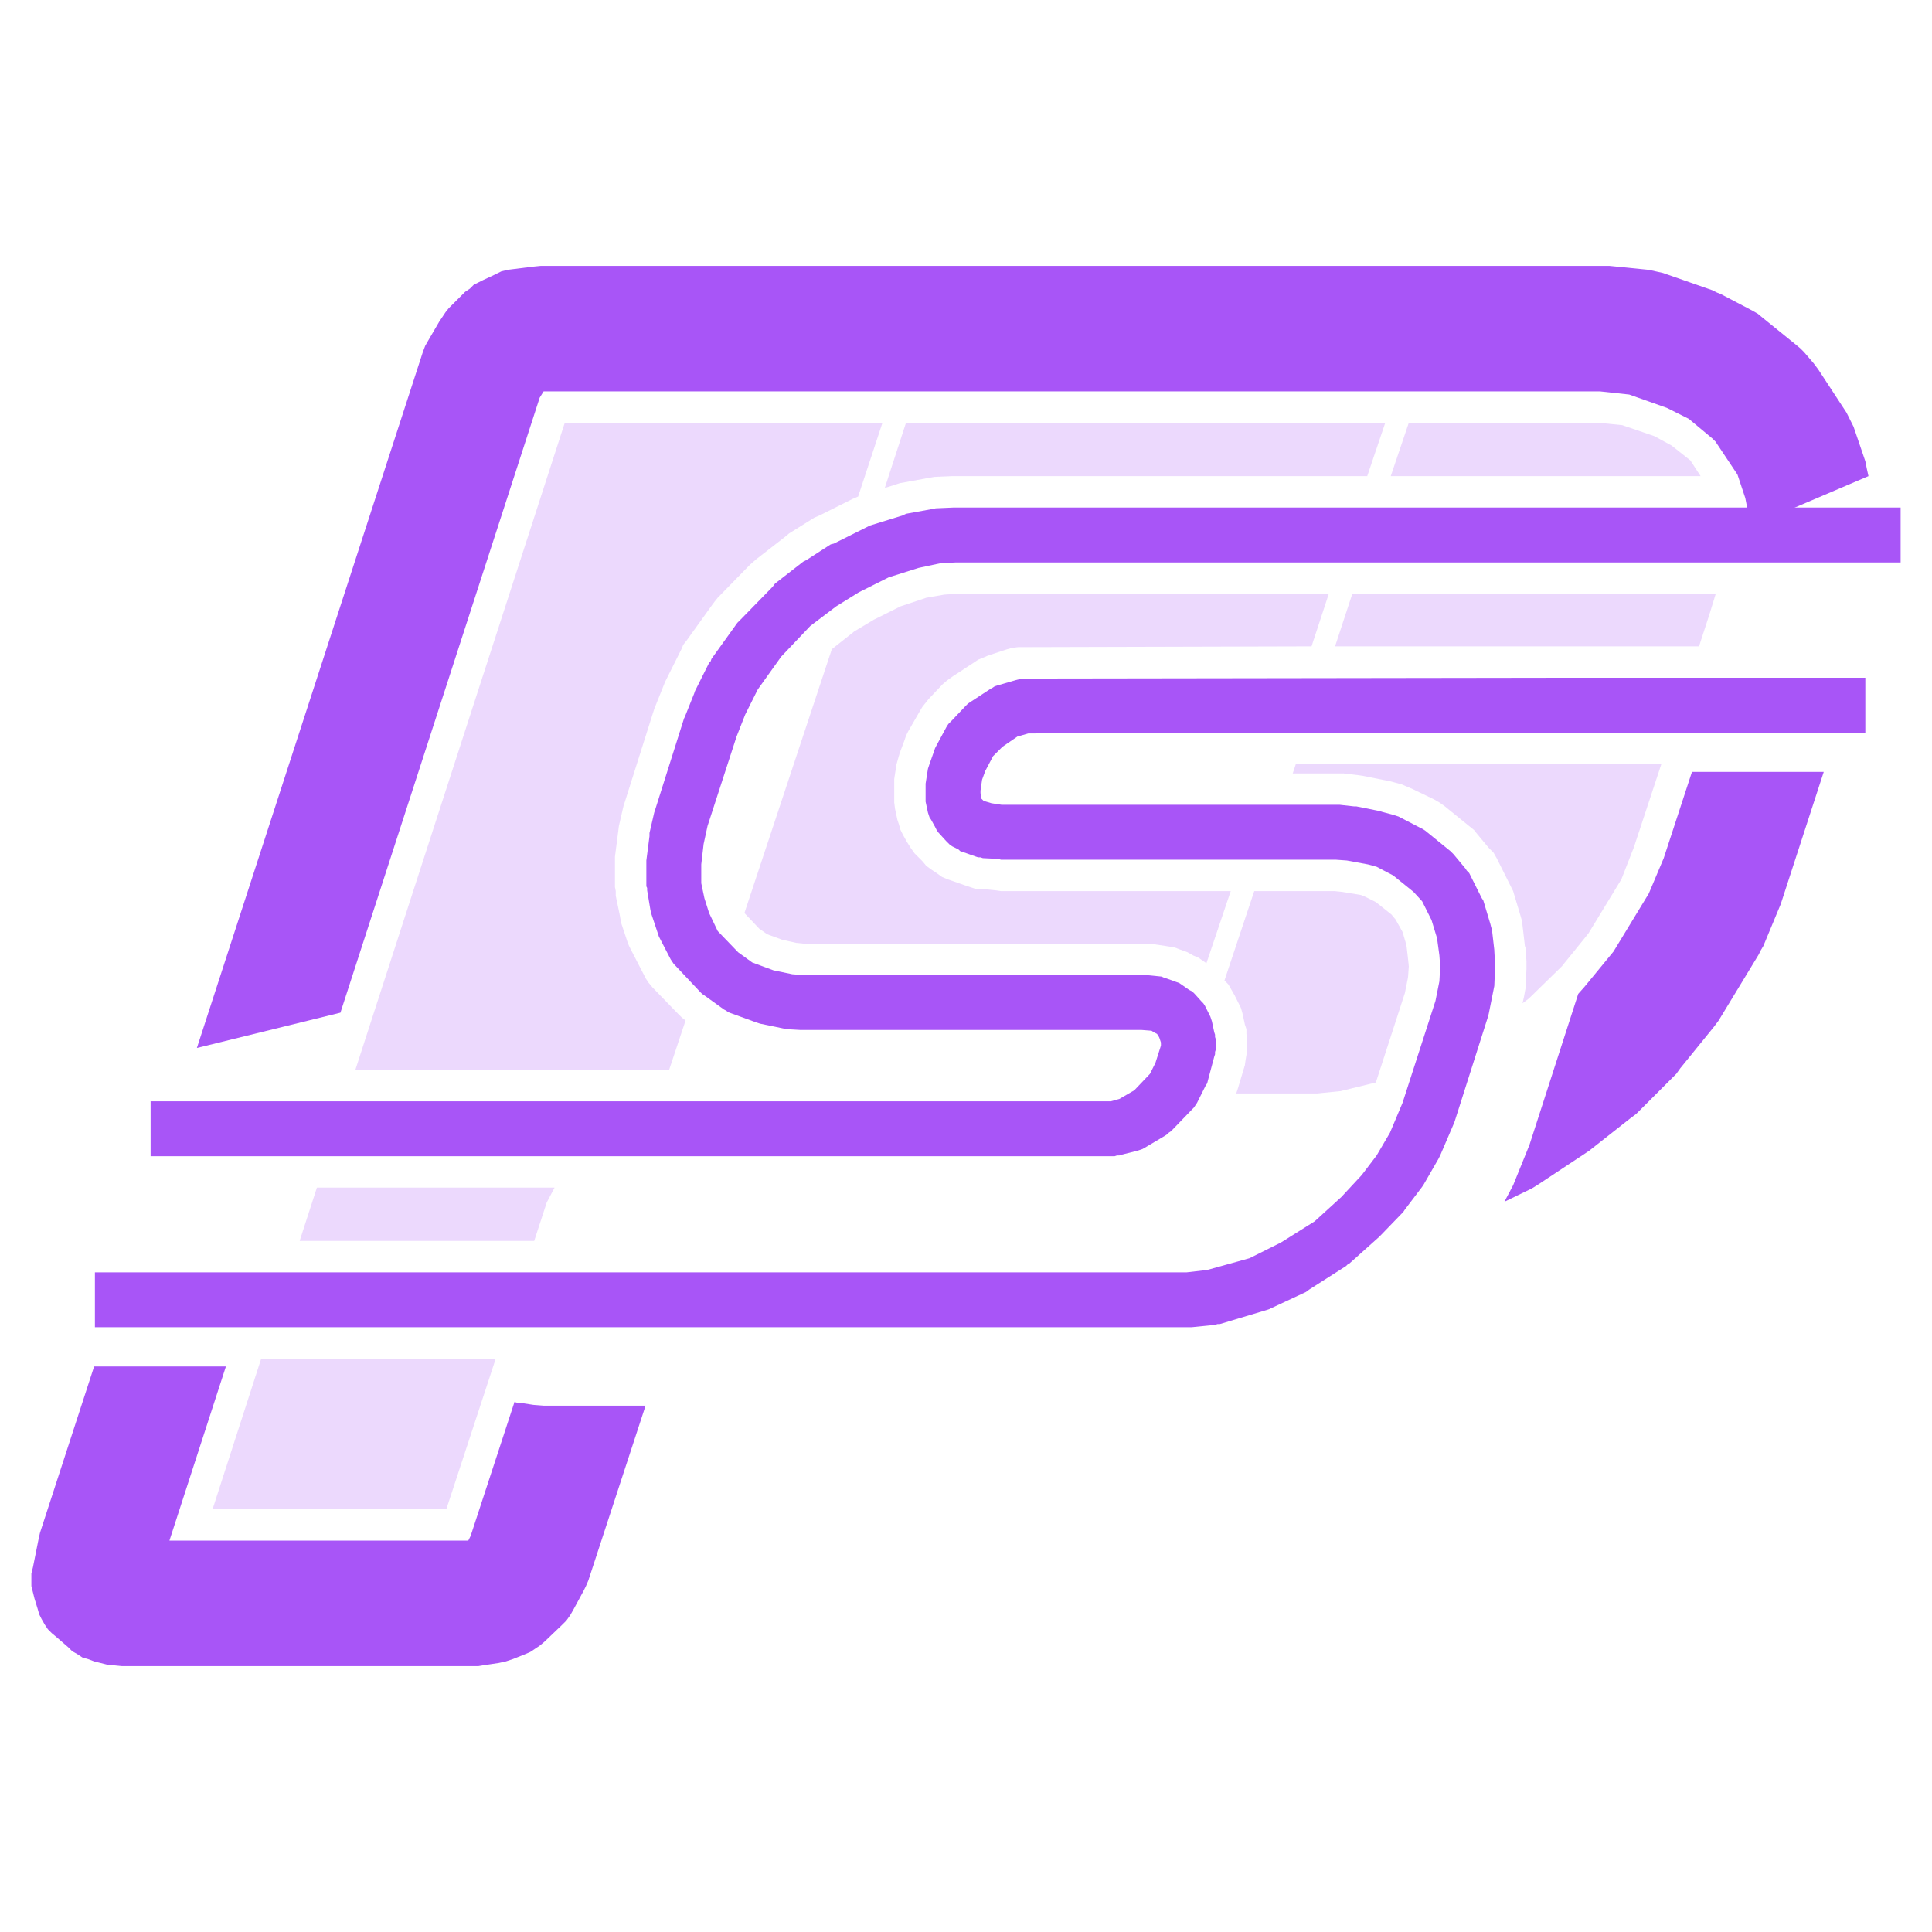
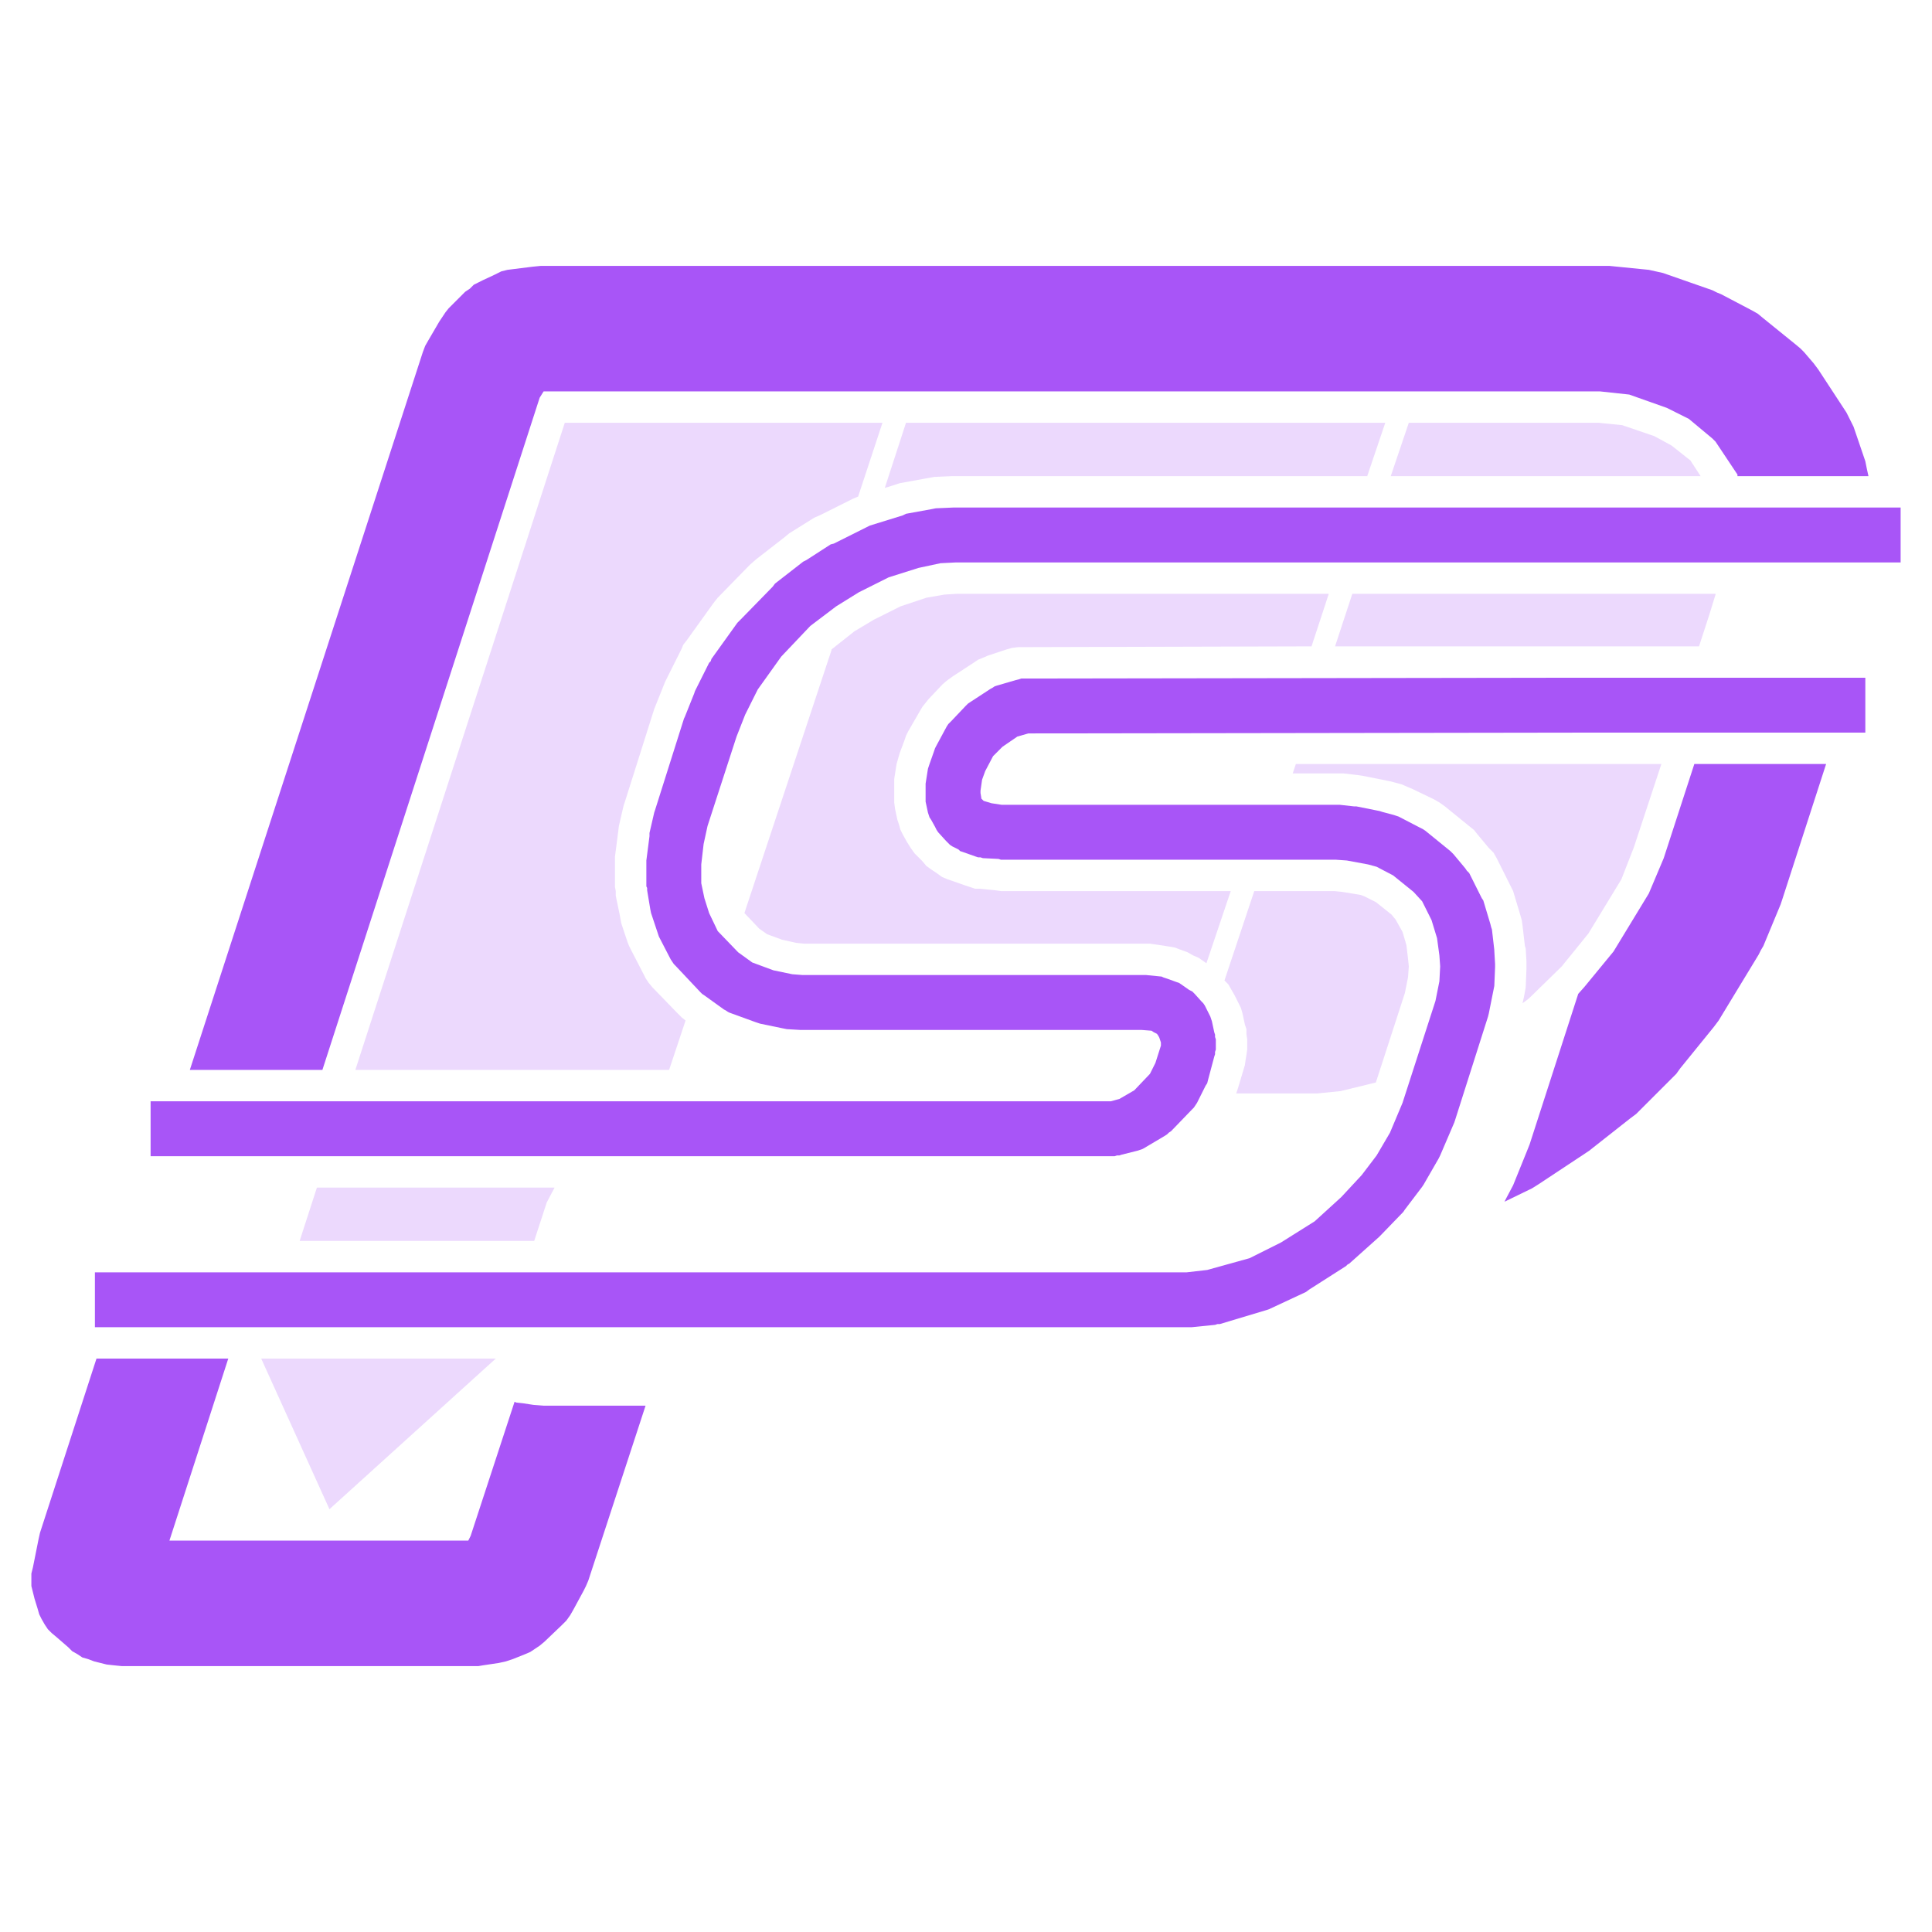
<svg xmlns="http://www.w3.org/2000/svg" role="img" aria-label="PURSEC" viewBox="-9.7 -18.2 246.3 246.3">
-   <path d="M77.2,111.5 L76.7,111.0 L73.5,107.7 L73.0,107.1 L72.6,106.5 L72.3,105.9 L70.8,103.0 L70.5,102.4 L70.3,101.9 L69.5,99.5 L69.3,98.4 L68.8,96.0 L68.8,95.4 L68.7,94.9 L68.7,92.0 L68.7,91.0 L69.1,87.9 L69.2,87.1 L69.8,84.5 L70.0,83.9 L73.7,72.2 L73.9,71.7 L75.1,68.7 L75.4,68.1 L77.2,64.5 L77.4,64.0 L77.8,63.5 L81.1,58.9 L81.4,58.5 L81.8,58.0 L85.9,53.8 L86.7,53.1 L90.3,50.3 L90.9,49.8 L94.1,47.8 L94.8,47.5 L99.0,45.4 L99.7,45.1 L102.8,35.7 L62.3,35.7 L35.6,118.2 L75.6,118.2 L77.7,111.9 L77.2,111.5ZM30.7,133.2 L28.5,140.0 L58.4,140.0 L60.0,135.1 L61.0,133.2 L30.7,133.2ZM17.4,174.2 L47.2,174.2 L53.5,155.0 L23.6,155.0 L17.4,174.2Z" fill="#A855F7" fill-opacity="0.22" fill-rule="evenodd" />
-   <path d="M105.8,35.7 L103.1,44.0 L104.1,43.7 L105.0,43.4 L108.3,42.8 L109.4,42.6 L111.7,42.5 L112.1,42.5 L164.6,42.5 L166.9,35.7 L105.8,35.7ZM117.9,95.4 L117.2,95.3 L115.2,95.1 L114.6,95.1 L114.0,94.9 L113.4,94.7 L111.7,94.1 L111.1,93.9 L110.4,93.6 L109.7,93.1 L109.1,92.7 L108.4,92.2 L107.9,91.6 L106.9,90.6 L106.4,89.9 L105.9,89.1 L105.4,88.2 L105.1,87.6 L104.9,86.9 L104.7,86.3 L104.4,84.9 L104.3,84.1 L104.3,83.3 L104.3,82.3 L104.3,81.7 L104.3,81.1 L104.6,79.2 L104.8,78.5 L105.0,77.8 L105.6,76.2 L105.8,75.6 L106.1,75.0 L107.6,72.4 L107.9,71.9 L108.3,71.4 L108.7,70.9 L110.5,69.0 L111.1,68.5 L111.8,68.0 L114.4,66.3 L115.0,65.9 L115.5,65.7 L116.2,65.4 L118.6,64.6 L119.3,64.4 L120.1,64.3 L120.9,64.3 L157.5,64.2 L159.7,57.5 L112.3,57.5 L110.7,57.6 L108.4,58.0 L105.1,59.1 L101.7,60.8 L99.2,62.3 L96.3,64.6 L96.3,64.7 L85.2,98.2 L87.1,100.2 L88.1,100.9 L90.0,101.6 L91.8,102.0 L92.8,102.1 L136.0,102.1 L136.9,102.1 L138.9,102.4 L139.5,102.5 L140.1,102.6 L140.6,102.8 L141.7,103.2 L142.4,103.6 L143.1,103.9 L144.1,104.6 L144.1,104.6 L147.2,95.4 L117.9,95.4Z" fill="#A855F7" fill-opacity="0.22" fill-rule="evenodd" />
-   <path d="M201.2,37.4 L197.1,36.0 L194.1,35.7 L169.9,35.7 L167.6,42.5 L207.1,42.5 L205.8,40.5 L203.4,38.6 L201.2,37.4ZM209.0,57.5 L162.7,57.5 L160.5,64.2 L188.7,64.2 L188.7,64.2 L206.9,64.2 L208.2,60.2 L209.0,57.6 L209.0,57.5ZM192.8,100.8 L197.0,93.9 L198.6,89.8 L202.1,79.2 L188.7,79.2 L155.5,79.2 L155.1,80.4 L160.8,80.4 L161.6,80.4 L163.3,80.6 L164.0,80.7 L167.0,81.3 L167.5,81.4 L169.0,81.8 L169.7,82.1 L170.4,82.4 L173.1,83.7 L173.8,84.1 L174.5,84.6 L177.7,87.2 L178.2,87.6 L178.6,88.1 L180.1,89.9 L180.7,90.5 L181.1,91.2 L182.6,94.2 L182.9,94.8 L183.2,95.4 L184.1,98.4 L184.3,99.1 L184.4,99.8 L184.7,102.4 L184.8,102.7 L184.9,104.4 L184.9,105.3 L184.8,107.7 L184.6,108.8 L184.4,109.7 L185.2,109.1 L189.4,105.0 L192.8,100.8ZM169.4,108.4 L169.8,106.4 L169.9,105.0 L169.8,104.0 L169.6,102.3 L169.1,100.6 L168.2,99.0 L167.7,98.4 L165.7,96.8 L164.3,96.1 L163.8,95.9 L161.4,95.5 L160.4,95.4 L150.2,95.4 L146.4,106.8 L146.9,107.3 L147.3,108.0 L147.7,108.7 L148.2,109.7 L148.5,110.3 L148.7,111.0 L149.0,112.4 L149.2,113.0 L149.2,113.6 L149.3,114.3 L149.3,115.6 L149.2,116.3 L149.1,116.9 L149.0,117.6 L148.1,120.6 L147.9,121.2 L158.2,121.2 L161.2,120.9 L165.7,119.8 L169.4,108.4Z" fill="#A855F7" fill-opacity="0.22" fill-rule="evenodd" />
-   <path d="M228.1,40.6 L226.6,36.2 L226.3,35.6 L226.0,35.0 L225.7,34.4 L222.1,28.9 L221.5,28.1 L220.3,26.7 L219.8,26.2 L219.2,25.7 L215.0,22.3 L214.4,21.8 L213.7,21.4 L209.7,19.3 L209.2,19.1 L208.6,18.8 L202.3,16.6 L201.4,16.4 L200.5,16.2 L195.5,15.7 L194.7,15.7 L59.2,15.7 L58.2,15.8 L55.8,16.1 L55.0,16.2 L54.2,16.4 L53.4,16.8 L51.9,17.5 L51.3,17.8 L50.7,18.1 L50.2,18.6 L49.6,19.0 L47.5,21.1 L47.1,21.6 L46.7,22.2 L46.3,22.8 L44.9,25.2 L44.5,25.9 L44.2,26.7 L15.4,115.4 L33.7,110.9 L59.1,32.5 L59.6,31.7 L59.6,31.7 L59.7,31.7 L194.3,31.7 L198.0,32.1 L202.8,33.8 L205.6,35.2 L208.6,37.7 L209.0,38.1 L211.8,42.3 L212.8,45.3 L213.5,48.9 L228.5,42.5 L228.3,41.6 L228.1,40.6ZM192.9,128.5 L193.4,128.1 L198.1,124.4 L198.9,123.8 L204.0,118.7 L204.5,118.0 L208.8,112.7 L209.4,111.9 L214.5,103.5 L214.8,102.9 L215.1,102.4 L217.3,97.1 L217.5,96.5 L222.8,80.2 L206.0,80.2 L202.4,91.2 L200.5,95.7 L196.0,103.1 L192.3,107.6 L191.5,108.5 L185.3,127.7 L184.9,128.7 L183.2,132.9 L182.3,134.6 L182.1,135.0 L185.6,133.3 L186.4,132.8 L192.9,128.5ZM-5.5,181.6 L-5.7,182.4 L-5.7,183.2 L-5.7,184.0 L-5.5,184.8 L-5.3,185.6 L-4.9,186.9 L-4.7,187.6 L-4.4,188.2 L-4.0,188.9 L-3.6,189.5 L-3.1,190.0 L-2.5,190.5 L-1.0,191.8 L-0.5,192.3 L0.2,192.7 L0.8,193.1 L1.5,193.3 L2.3,193.6 L3.9,194.0 L4.8,194.1 L5.8,194.2 L50.7,194.2 L51.3,194.2 L51.9,194.1 L53.9,193.8 L54.8,193.6 L55.7,193.3 L57.2,192.7 L57.9,192.4 L58.5,192.0 L59.1,191.6 L59.7,191.1 L61.9,189.0 L62.5,188.4 L63.0,187.7 L63.4,187.0 L64.7,184.6 L65.0,184.0 L65.3,183.3 L72.6,161.0 L59.6,161.0 L58.3,160.9 L57.0,160.7 L56.1,160.6 L55.9,160.5 L50.3,177.6 L50.0,178.2 L11.9,178.2 L19.1,156.0 L2.3,156.0 L-4.6,177.2 L-4.8,178.1 L-5.5,181.6Z" fill="#A855F7" fill-rule="evenodd" />
+   <path d="M73.5,107.7 L73.0,107.1 L72.6,106.5 L72.3,105.9 L70.8,103.0 L70.5,102.4 L70.3,101.9 L69.5,99.5 L69.3,98.4 L68.8,96.0 L68.8,95.4 L68.7,94.9 L68.7,92.0 L68.7,91.0 L69.1,87.9 L69.2,87.1 L69.8,84.5 L70.0,83.9 L73.7,72.2 L73.9,71.7 L75.1,68.7 L75.4,68.1 L77.2,64.5 L77.4,64.0 L77.8,63.5 L81.1,58.9 L81.4,58.5 L81.8,58.0 L85.9,53.8 L86.7,53.1 L90.3,50.3 L90.9,49.8 L94.1,47.8 L94.8,47.5 L99.0,45.4 L99.7,45.1 L102.8,35.7 L62.3,35.7 L35.6,118.2 L75.6,118.2 L77.7,111.9 L77.2,111.5 L76.7,111.0 L73.5,107.7ZM58.4,140.0 L60.0,135.1 L61.0,133.2 L30.7,133.2 L28.5,140.0 L58.4,140.0Z" fill="#A855F7" fill-opacity="0.22" fill-rule="evenodd" />
+   <path d="M104.1,43.7 L105.0,43.4 L108.3,42.8 L109.4,42.6 L111.7,42.5 L112.1,42.5 L164.6,42.5 L166.9,35.7 L105.8,35.7 L103.1,44.0 L104.1,43.7ZM115.2,95.1 L114.6,95.1 L114.0,94.9 L113.4,94.7 L111.7,94.1 L111.1,93.9 L110.4,93.6 L109.7,93.1 L109.1,92.7 L108.4,92.2 L107.9,91.6 L106.9,90.6 L106.4,89.9 L105.9,89.1 L105.4,88.2 L105.1,87.6 L104.9,86.9 L104.7,86.3 L104.4,84.9 L104.3,84.1 L104.3,83.3 L104.3,82.3 L104.3,81.7 L104.3,81.1 L104.6,79.2 L104.8,78.5 L105.0,77.8 L105.6,76.2 L105.8,75.6 L106.1,75.0 L107.6,72.4 L107.9,71.9 L108.3,71.4 L108.7,70.9 L110.5,69.0 L111.1,68.5 L111.8,68.0 L114.4,66.3 L115.0,65.9 L115.5,65.7 L116.2,65.4 L118.6,64.6 L119.3,64.4 L120.1,64.3 L120.9,64.3 L157.5,64.2 L159.7,57.5 L112.3,57.5 L110.7,57.6 L108.4,58.0 L105.1,59.1 L101.7,60.8 L99.2,62.3 L96.3,64.6 L96.3,64.7 L85.2,98.2 L87.1,100.2 L88.1,100.9 L90.0,101.6 L91.8,102.0 L92.8,102.1 L136.0,102.1 L136.9,102.1 L138.9,102.4 L139.5,102.5 L140.1,102.6 L140.6,102.8 L141.7,103.2 L142.4,103.6 L143.1,103.9 L144.1,104.6 L144.1,104.6 L147.2,95.4 L117.9,95.4 L117.2,95.3 L115.2,95.1Z" fill="#A855F7" fill-opacity="0.22" fill-rule="evenodd" />
+   <path d="M169.9,35.7 L167.6,42.5 L207.1,42.5 L205.8,40.5 L203.4,38.6 L201.2,37.4 L197.1,36.0 L194.1,35.7 L169.9,35.7ZM188.7,64.2 L188.7,64.2 L206.9,64.2 L208.2,60.2 L209.0,57.6 L209.0,57.5 L162.7,57.5 L160.5,64.2 L188.7,64.2ZM202.1,79.2 L188.7,79.2 L155.5,79.2 L155.1,80.4 L160.8,80.4 L161.6,80.4 L163.3,80.6 L164.0,80.7 L167.0,81.3 L167.5,81.4 L169.0,81.8 L169.7,82.1 L170.4,82.4 L173.1,83.7 L173.8,84.1 L174.5,84.6 L177.7,87.2 L178.2,87.6 L178.6,88.1 L180.1,89.9 L180.7,90.5 L181.1,91.2 L182.6,94.2 L182.9,94.8 L183.2,95.4 L184.1,98.4 L184.3,99.1 L184.4,99.8 L184.7,102.4 L184.8,102.7 L184.9,104.4 L184.9,105.3 L184.8,107.7 L184.6,108.8 L184.4,109.7 L185.2,109.1 L189.4,105.0 L192.8,100.8 L197.0,93.9 L198.6,89.8 L202.1,79.2ZM169.8,104.0 L169.6,102.3 L169.1,100.6 L168.2,99.0 L167.7,98.4 L165.7,96.8 L164.3,96.1 L163.8,95.9 L161.4,95.5 L160.4,95.4 L150.2,95.4 L146.4,106.8 L146.9,107.3 L147.3,108.0 L147.7,108.7 L148.2,109.7 L148.5,110.3 L148.7,111.0 L149.0,112.4 L149.2,113.0 L149.2,113.6 L149.3,114.3 L149.3,115.6 L149.2,116.3 L149.1,116.9 L149.0,117.6 L148.1,120.6 L147.9,121.2 L158.2,121.2 L161.2,120.9 L165.7,119.8 L169.4,108.4 L169.8,106.4 L169.9,105.0 L169.8,104.0Z" fill="#A855F7" fill-opacity="0.22" fill-rule="evenodd" />
+   <path d="M53.5,155.0 L23.6,155.0 L32.3,174.2 L53.5,155.0Z" fill="#A855F7" fill-opacity="0.22" />
+   <path d="M228.1,40.6 L226.6,36.2 L226.3,35.6 L226.0,35.0 L225.7,34.4 L222.1,28.9 L221.5,28.1 L220.3,26.7 L219.8,26.2 L219.2,25.7 L215.0,22.3 L214.4,21.8 L213.7,21.4 L209.7,19.3 L209.2,19.1 L208.6,18.8 L202.3,16.6 L201.4,16.4 L200.5,16.2 L195.5,15.7 L194.7,15.7 L59.2,15.7 L58.2,15.8 L55.8,16.1 L55.0,16.2 L54.2,16.4 L53.4,16.8 L51.9,17.5 L51.3,17.8 L50.7,18.1 L50.2,18.6 L49.6,19.0 L47.5,21.1 L47.1,21.6 L46.7,22.2 L46.3,22.8 L44.9,25.2 L44.5,25.9 L44.2,26.7 L14.5,118.2 L31.4,118.2 L59.1,32.5 L59.6,31.7 L59.6,31.7 L59.7,31.7 L194.3,31.7 L198.0,32.1 L202.8,33.8 L205.6,35.2 L208.6,37.7 L209.0,38.1 L211.8,42.3 L211.8,42.5 L228.5,42.5 L228.3,41.6 L228.1,40.6ZM192.9,128.5 L193.4,128.1 L198.1,124.4 L198.9,123.8 L204.0,118.7 L204.5,118.0 L208.8,112.7 L209.4,111.9 L214.5,103.5 L214.8,102.9 L215.1,102.4 L217.3,97.1 L217.5,96.5 L223.1,79.2 L206.3,79.2 L202.4,91.2 L200.5,95.7 L196.0,103.1 L192.3,107.6 L191.5,108.5 L185.3,127.7 L184.9,128.7 L183.2,132.9 L182.3,134.6 L182.1,135.0 L185.6,133.3 L186.4,132.8 L192.9,128.5ZM-5.5,181.6 L-5.7,182.4 L-5.7,183.2 L-5.7,184.0 L-5.5,184.8 L-5.3,185.6 L-4.9,186.9 L-4.7,187.6 L-4.4,188.2 L-4.0,188.9 L-3.6,189.5 L-3.1,190.0 L-2.5,190.5 L-1.0,191.8 L-0.5,192.3 L0.2,192.7 L0.8,193.1 L1.5,193.3 L2.3,193.6 L3.9,194.0 L4.8,194.1 L5.8,194.2 L50.7,194.2 L51.3,194.2 L51.9,194.1 L53.9,193.8 L54.8,193.6 L55.7,193.3 L57.2,192.7 L57.9,192.4 L58.5,192.0 L59.1,191.6 L59.7,191.1 L61.9,189.0 L62.5,188.4 L63.0,187.7 L63.4,187.0 L64.7,184.6 L65.0,184.0 L65.3,183.3 L72.6,161.0 L59.6,161.0 L58.3,160.9 L57.0,160.7 L56.1,160.6 L55.9,160.5 L50.3,177.6 L50.0,178.2 L11.9,178.2 L19.4,155.0 L2.6,155.0 L-4.6,177.2 L-4.8,178.1 L-5.5,181.6Z" fill="#A855F7" fill-rule="evenodd" />
  <path d="M111.9,46.5 L109.6,46.6 L109.1,46.7 L105.8,47.3 L105.4,47.5 L101.2,48.8 L100.8,49.0 L96.6,51.1 L96.2,51.2 L93.1,53.2 L92.7,53.4 L89.1,56.2 L88.8,56.6 L84.7,60.8 L84.5,61.0 L84.3,61.2 L81.0,65.8 L80.9,66.1 L80.7,66.3 L78.9,69.9 L78.8,70.2 L77.6,73.2 L77.5,73.4 L73.8,85.1 L73.7,85.4 L73.1,88.0 L73.1,88.4 L72.7,91.5 L72.7,92.0 L72.7,94.8 L72.8,95.0 L72.8,95.3 L73.2,97.7 L73.3,98.2 L74.1,100.6 L74.2,100.9 L74.3,101.2 L75.8,104.1 L76.0,104.4 L76.2,104.7 L76.4,104.9 L79.6,108.3 L79.8,108.5 L80.1,108.7 L82.6,110.5 L82.8,110.6 L83.1,110.8 L83.3,110.9 L86.6,112.1 L86.9,112.2 L87.2,112.3 L90.1,112.9 L90.6,113.0 L92.3,113.1 L92.5,113.1 L135.8,113.1 L137.1,113.2 L137.4,113.4 L137.8,113.6 L138.0,113.9 L138.1,114.1 L138.3,114.7 L138.3,115.1 L137.6,117.3 L136.9,118.7 L134.9,120.8 L133.0,121.9 L131.9,122.2 L9.5,122.2 L9.5,129.2 L132.4,129.2 L132.7,129.1 L133.0,129.1 L133.3,129.0 L135.3,128.5 L135.6,128.4 L135.9,128.3 L136.1,128.2 L138.8,126.6 L139.1,126.4 L139.3,126.2 L139.6,126.0 L142.3,123.2 L142.5,123.0 L142.7,122.7 L142.9,122.4 L144.0,120.2 L144.2,119.9 L144.3,119.5 L145.1,116.5 L145.2,116.2 L145.2,115.9 L145.3,115.6 L145.3,114.3 L145.2,114.0 L145.2,113.7 L145.1,113.4 L144.8,112.0 L144.7,111.7 L144.6,111.4 L144.1,110.4 L143.9,110.0 L143.7,109.7 L143.5,109.5 L142.6,108.5 L142.3,108.2 L141.9,108.0 L140.9,107.3 L140.6,107.1 L140.3,107.0 L139.2,106.6 L138.9,106.5 L138.6,106.4 L138.4,106.3 L136.4,106.1 L136.0,106.1 L92.6,106.1 L91.3,106.0 L88.9,105.5 L86.2,104.5 L84.4,103.2 L81.8,100.5 L80.7,98.2 L80.1,96.3 L79.7,94.4 L79.7,92.0 L80.0,89.4 L80.5,87.1 L84.2,75.7 L85.3,72.9 L86.9,69.7 L89.9,65.5 L93.6,61.6 L96.9,59.1 L99.8,57.3 L103.6,55.4 L107.4,54.2 L110.2,53.6 L112.2,53.5 L232.6,53.5 L232.6,46.5 L112.1,46.5 L111.9,46.5ZM115.4,83.6 L115.4,83.5 L115.3,82.9 L115.3,82.6 L115.5,81.2 L115.9,80.1 L116.9,78.2 L118.1,77.0 L120.0,75.7 L121.4,75.3 L188.7,75.2 L228.1,75.2 L228.1,68.2 L188.7,68.2 L188.7,68.2 L120.9,68.3 L120.5,68.3 L120.2,68.4 L119.8,68.5 L117.4,69.2 L117.1,69.3 L116.8,69.5 L116.6,69.6 L114.0,71.3 L113.7,71.5 L113.4,71.8 L111.6,73.7 L111.4,73.9 L111.2,74.1 L111.0,74.4 L109.6,77.0 L109.5,77.2 L109.4,77.5 L108.8,79.2 L108.7,79.5 L108.6,79.8 L108.3,81.7 L108.3,82.0 L108.3,82.3 L108.3,83.3 L108.3,83.7 L108.3,84.0 L108.6,85.4 L108.7,85.7 L108.8,86.0 L109.0,86.3 L109.5,87.2 L109.7,87.6 L109.9,87.9 L110.9,89.0 L111.1,89.2 L111.4,89.5 L111.7,89.7 L112.5,90.1 L112.7,90.3 L113.0,90.4 L114.7,91.0 L115.0,91.1 L115.3,91.1 L115.6,91.2 L117.6,91.3 L117.9,91.4 L160.6,91.4 L162.0,91.5 L164.7,92.0 L165.8,92.3 L167.9,93.4 L170.5,95.5 L171.6,96.7 L172.8,99.1 L173.5,101.4 L173.8,103.6 L173.9,105.0 L173.8,106.9 L173.3,109.4 L169.1,122.4 L167.5,126.2 L165.8,129.1 L163.9,131.6 L161.3,134.4 L157.9,137.5 L153.6,140.2 L149.6,142.2 L144.2,143.7 L141.6,144.0 L2.4,144.0 L2.4,151.0 L141.8,151.0 L142.2,151.0 L145.2,150.7 L145.5,150.6 L145.8,150.6 L151.8,148.8 L152.1,148.7 L152.3,148.6 L156.8,146.5 L157.2,146.2 L161.9,143.2 L162.1,143.0 L162.3,142.9 L166.1,139.5 L166.3,139.3 L169.2,136.3 L169.4,136.0 L171.6,133.1 L171.8,132.8 L173.7,129.5 L173.9,129.1 L175.7,124.9 L175.8,124.6 L180.0,111.4 L180.1,111.0 L180.7,108.0 L180.8,107.5 L180.9,105.1 L180.9,104.7 L180.8,103.0 L180.8,102.9 L180.5,100.3 L180.4,100.0 L180.3,99.6 L179.4,96.6 L179.2,96.3 L179.1,96.1 L177.6,93.1 L177.3,92.8 L177.1,92.5 L175.6,90.7 L175.4,90.5 L175.2,90.3 L172.0,87.7 L171.7,87.5 L171.3,87.3 L168.6,85.9 L168.3,85.8 L168.0,85.7 L166.5,85.3 L166.2,85.2 L163.2,84.6 L162.9,84.6 L161.1,84.4 L160.8,84.4 L118.0,84.4 L116.7,84.2 L115.7,83.9 L115.4,83.6Z" fill="#A855F7" />
</svg>
